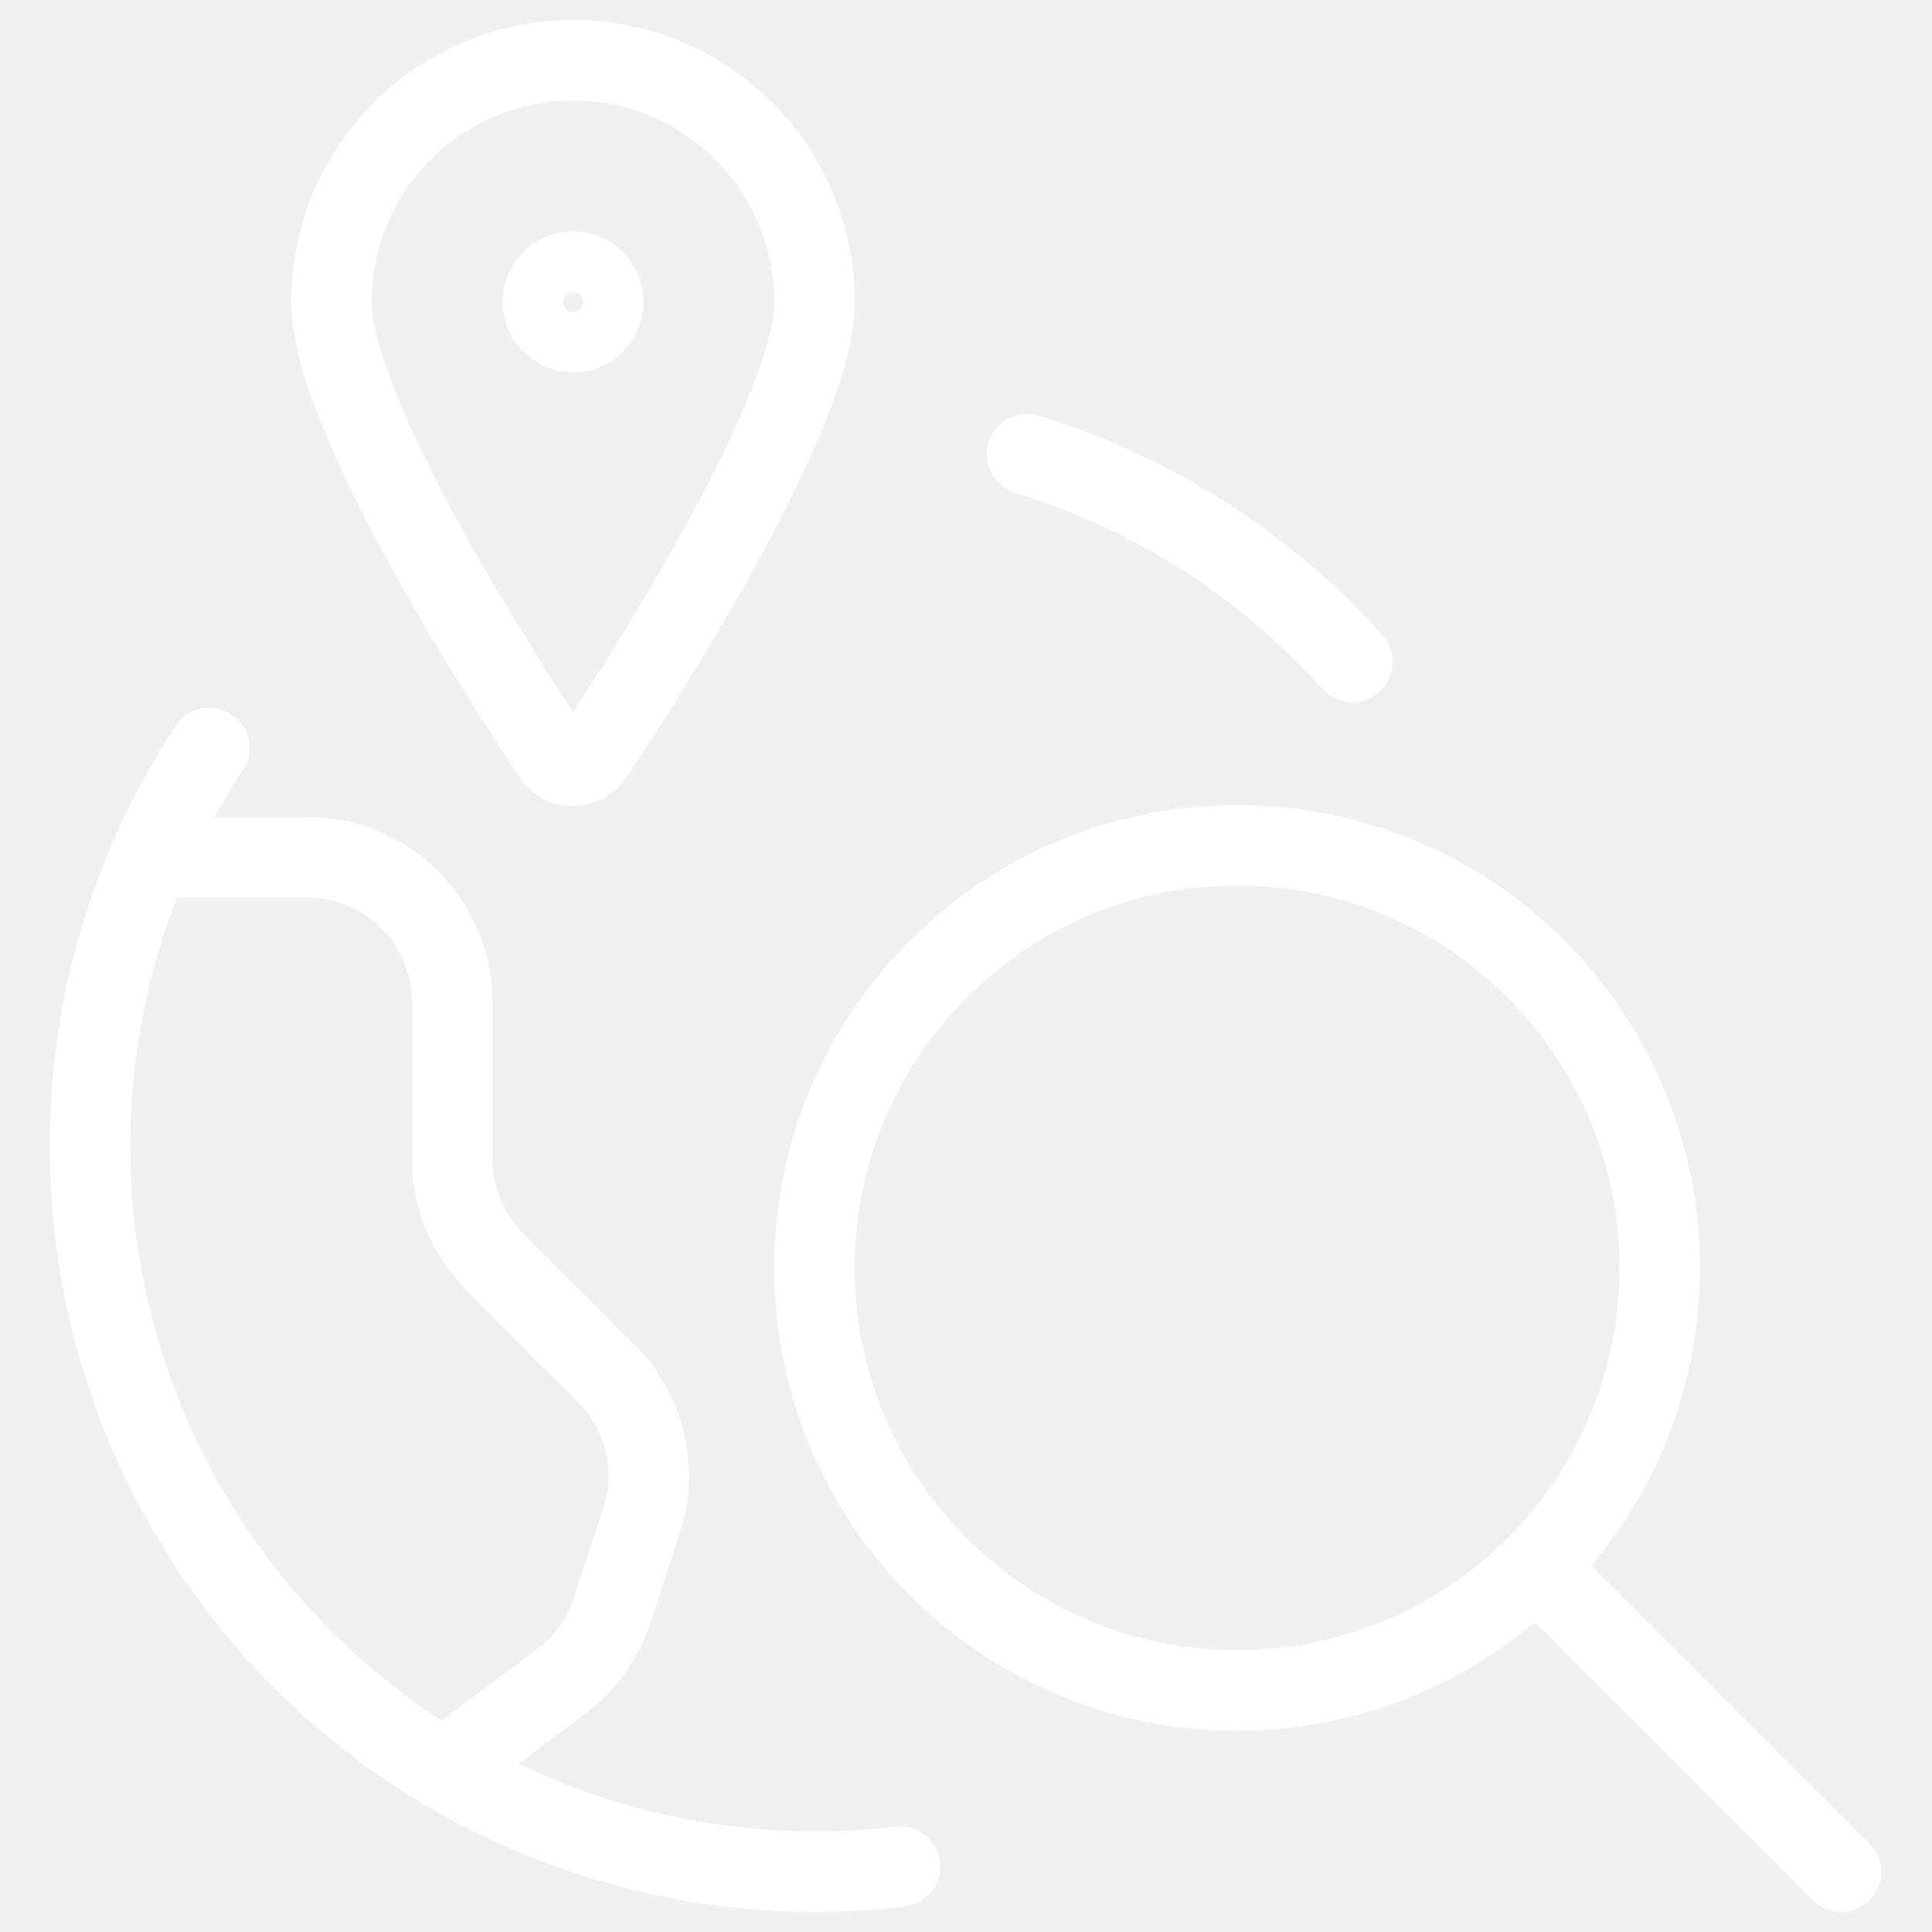
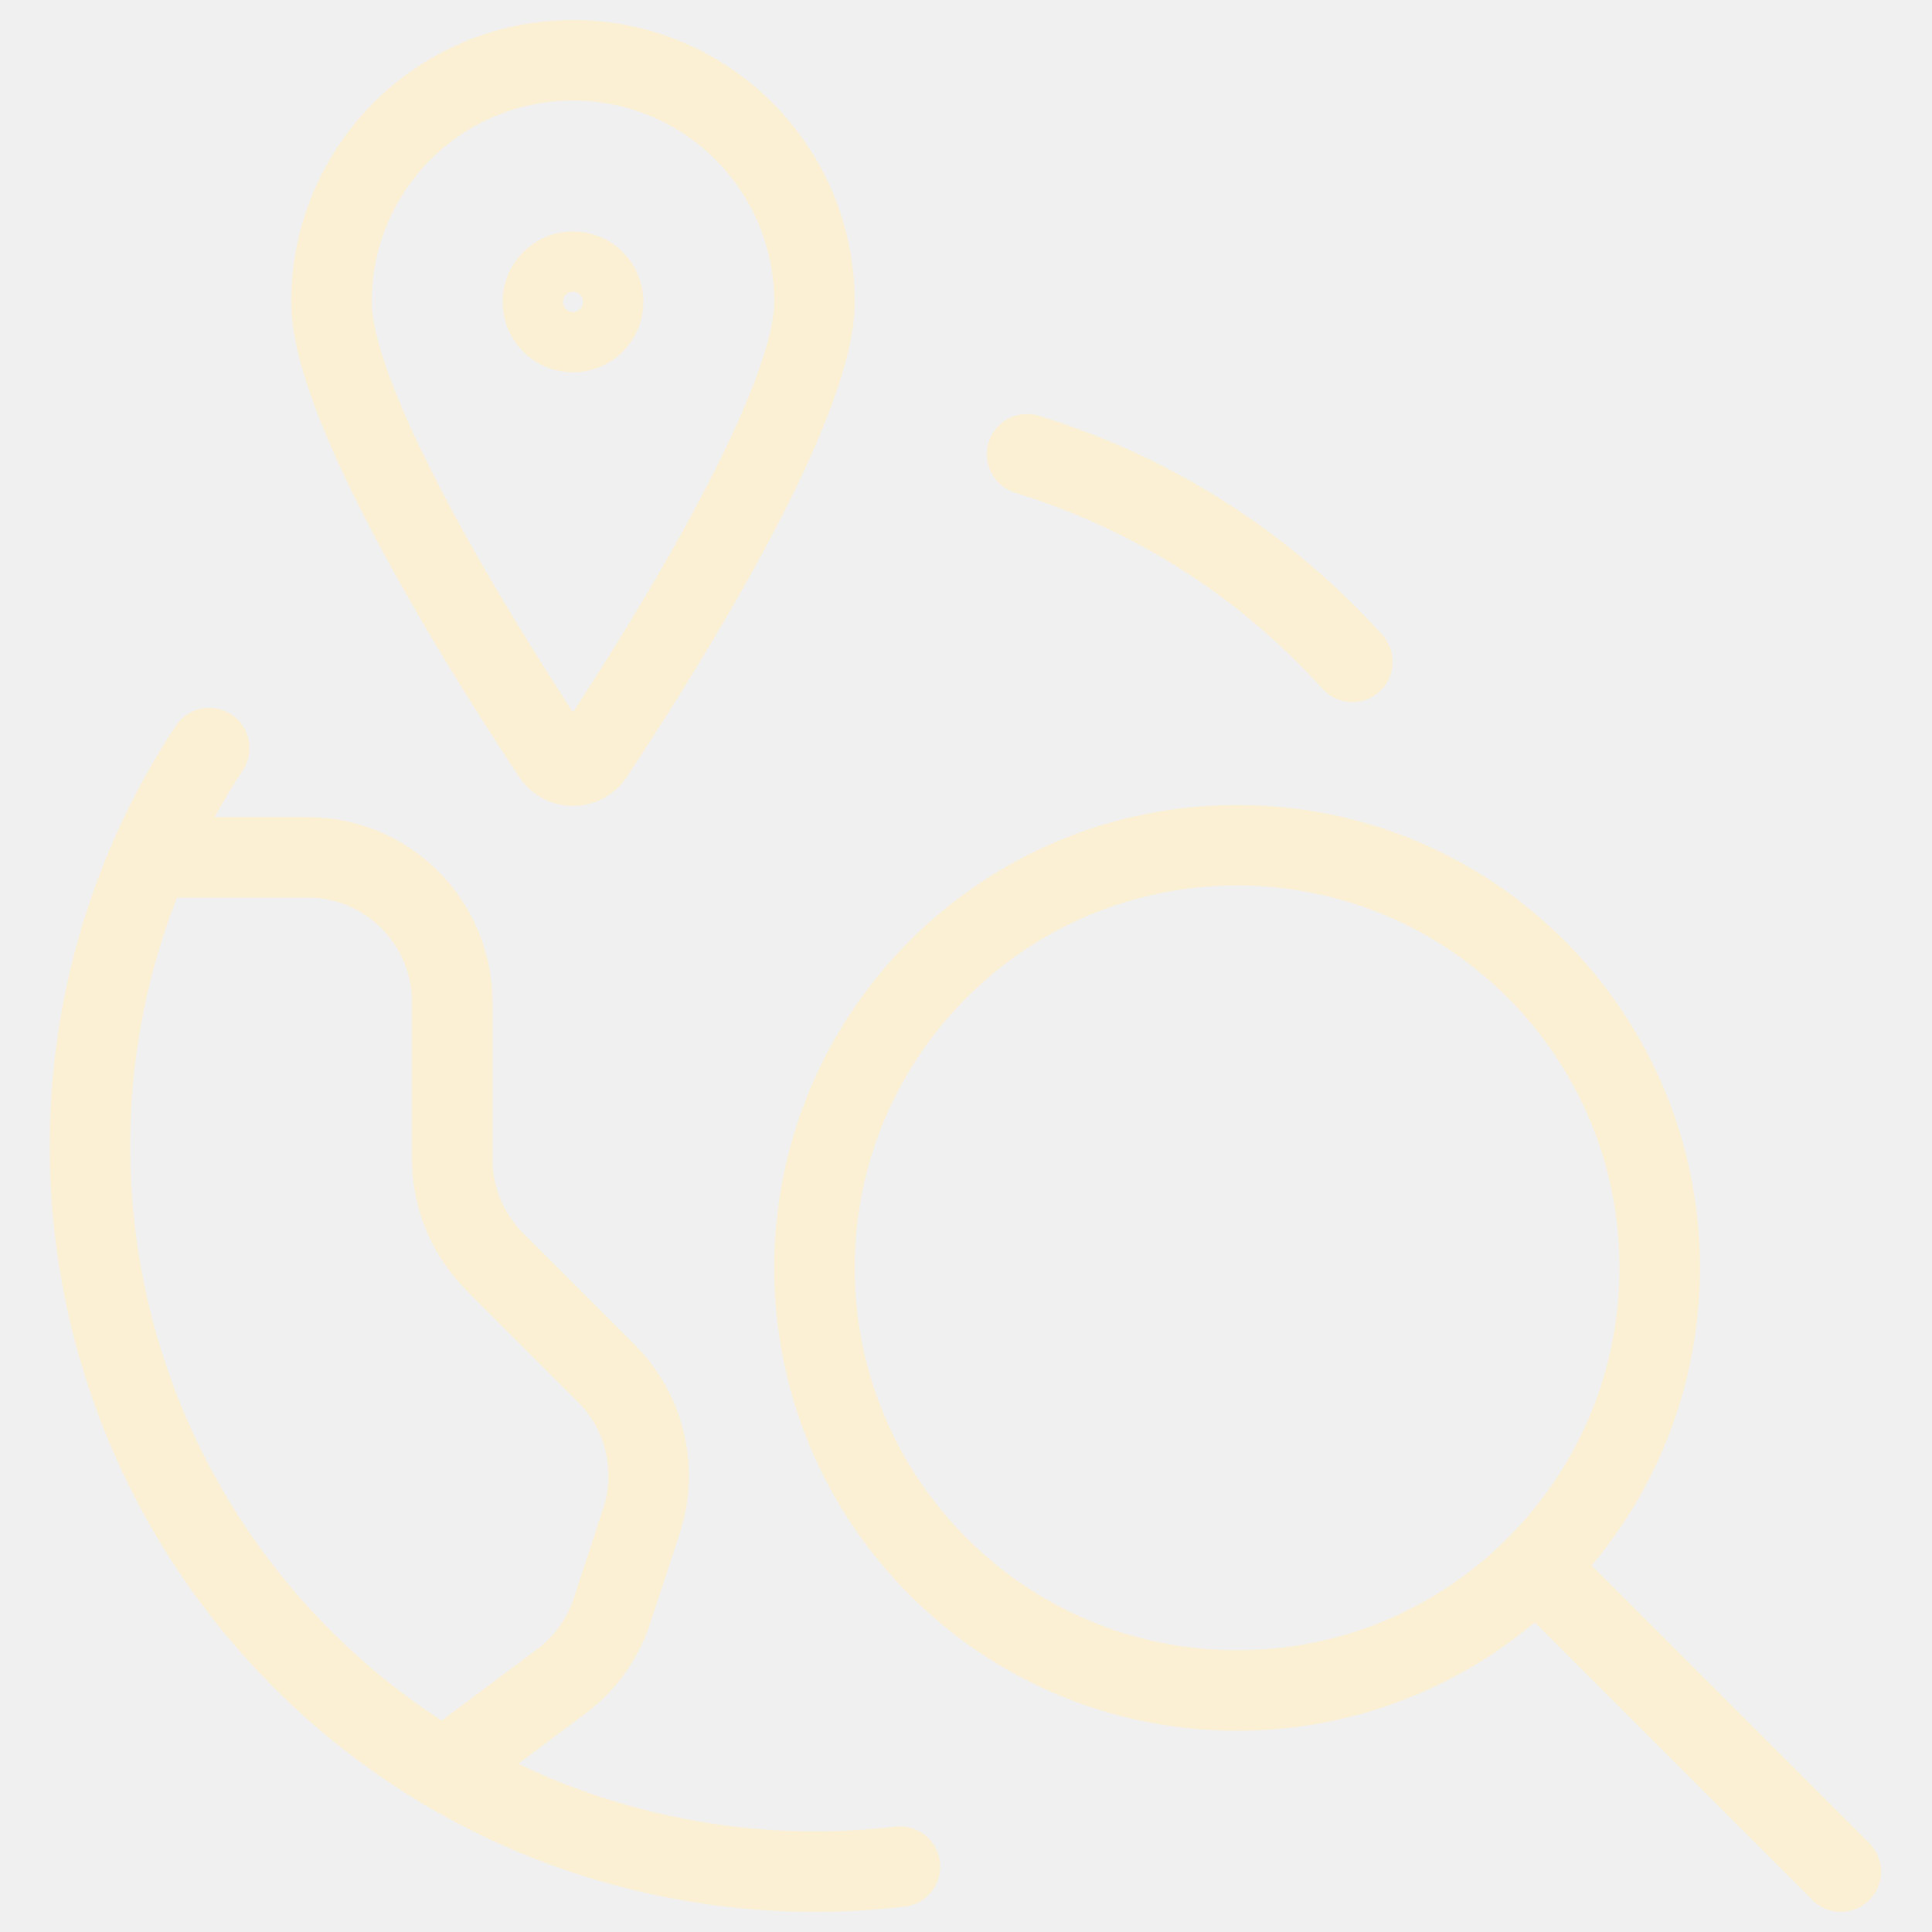
<svg xmlns="http://www.w3.org/2000/svg" width="24" height="24" viewBox="0 0 24 24" fill="none">
-   <path d="M22.868 23.25L19.08 19.462M11.18 23.188C8.627 23.489 6.066 22.685 4.144 20.977C2.221 19.269 1.12 16.821 1.118 14.25C1.114 12.488 1.63 10.764 2.6 9.293M12.759 5.643C14.315 6.122 15.711 7.013 16.8 8.222M1.867 10.65H3.818C4.812 10.65 5.618 11.456 5.618 12.45V14.4C5.618 14.877 5.808 15.335 6.145 15.673L7.531 17.059C8.013 17.541 8.182 18.254 7.966 18.901L7.6 20.016C7.485 20.364 7.266 20.668 6.973 20.887L5.509 21.981M10.118 3.75C10.118 5.112 8.088 8.292 7.368 9.378C7.313 9.462 7.219 9.512 7.118 9.512C7.018 9.512 6.924 9.462 6.868 9.378C6.147 8.292 4.118 5.111 4.118 3.749C4.118 2.092 5.461 0.749 7.118 0.749C8.775 0.749 10.118 2.093 10.118 3.75ZM7.118 3.375C7.325 3.375 7.493 3.543 7.493 3.75C7.493 3.957 7.325 4.125 7.118 4.125C6.911 4.125 6.743 3.957 6.743 3.75C6.743 3.543 6.911 3.375 7.118 3.375ZM15.368 21C18.268 21 20.618 18.649 20.618 15.75C20.618 12.851 18.268 10.5 15.368 10.5C12.469 10.5 10.118 12.851 10.118 15.75C10.118 18.649 12.469 21 15.368 21Z" stroke="#FFFFFF" stroke-linecap="round" stroke-linejoin="round" />
+   <path d="M22.868 23.25L19.08 19.462M11.18 23.188C8.627 23.489 6.066 22.685 4.144 20.977C2.221 19.269 1.12 16.821 1.118 14.25C1.114 12.488 1.63 10.764 2.6 9.293M12.759 5.643C14.315 6.122 15.711 7.013 16.8 8.222M1.867 10.65H3.818C4.812 10.65 5.618 11.456 5.618 12.45V14.4C5.618 14.877 5.808 15.335 6.145 15.673L7.531 17.059C8.013 17.541 8.182 18.254 7.966 18.901L7.6 20.016C7.485 20.364 7.266 20.668 6.973 20.887L5.509 21.981M10.118 3.75C10.118 5.112 8.088 8.292 7.368 9.378C7.313 9.462 7.219 9.512 7.118 9.512C7.018 9.512 6.924 9.462 6.868 9.378C6.147 8.292 4.118 5.111 4.118 3.749C4.118 2.092 5.461 0.749 7.118 0.749C8.775 0.749 10.118 2.093 10.118 3.75ZM7.118 3.375C7.325 3.375 7.493 3.543 7.493 3.75C7.493 3.957 7.325 4.125 7.118 4.125C6.911 4.125 6.743 3.957 6.743 3.75C6.743 3.543 6.911 3.375 7.118 3.375ZM15.368 21C18.268 21 20.618 18.649 20.618 15.75C20.618 12.851 18.268 10.5 15.368 10.5C12.469 10.5 10.118 12.851 10.118 15.75C10.118 18.649 12.469 21 15.368 21Z" stroke="#FBF0D4" stroke-linecap="round" stroke-linejoin="round" />
</svg>
